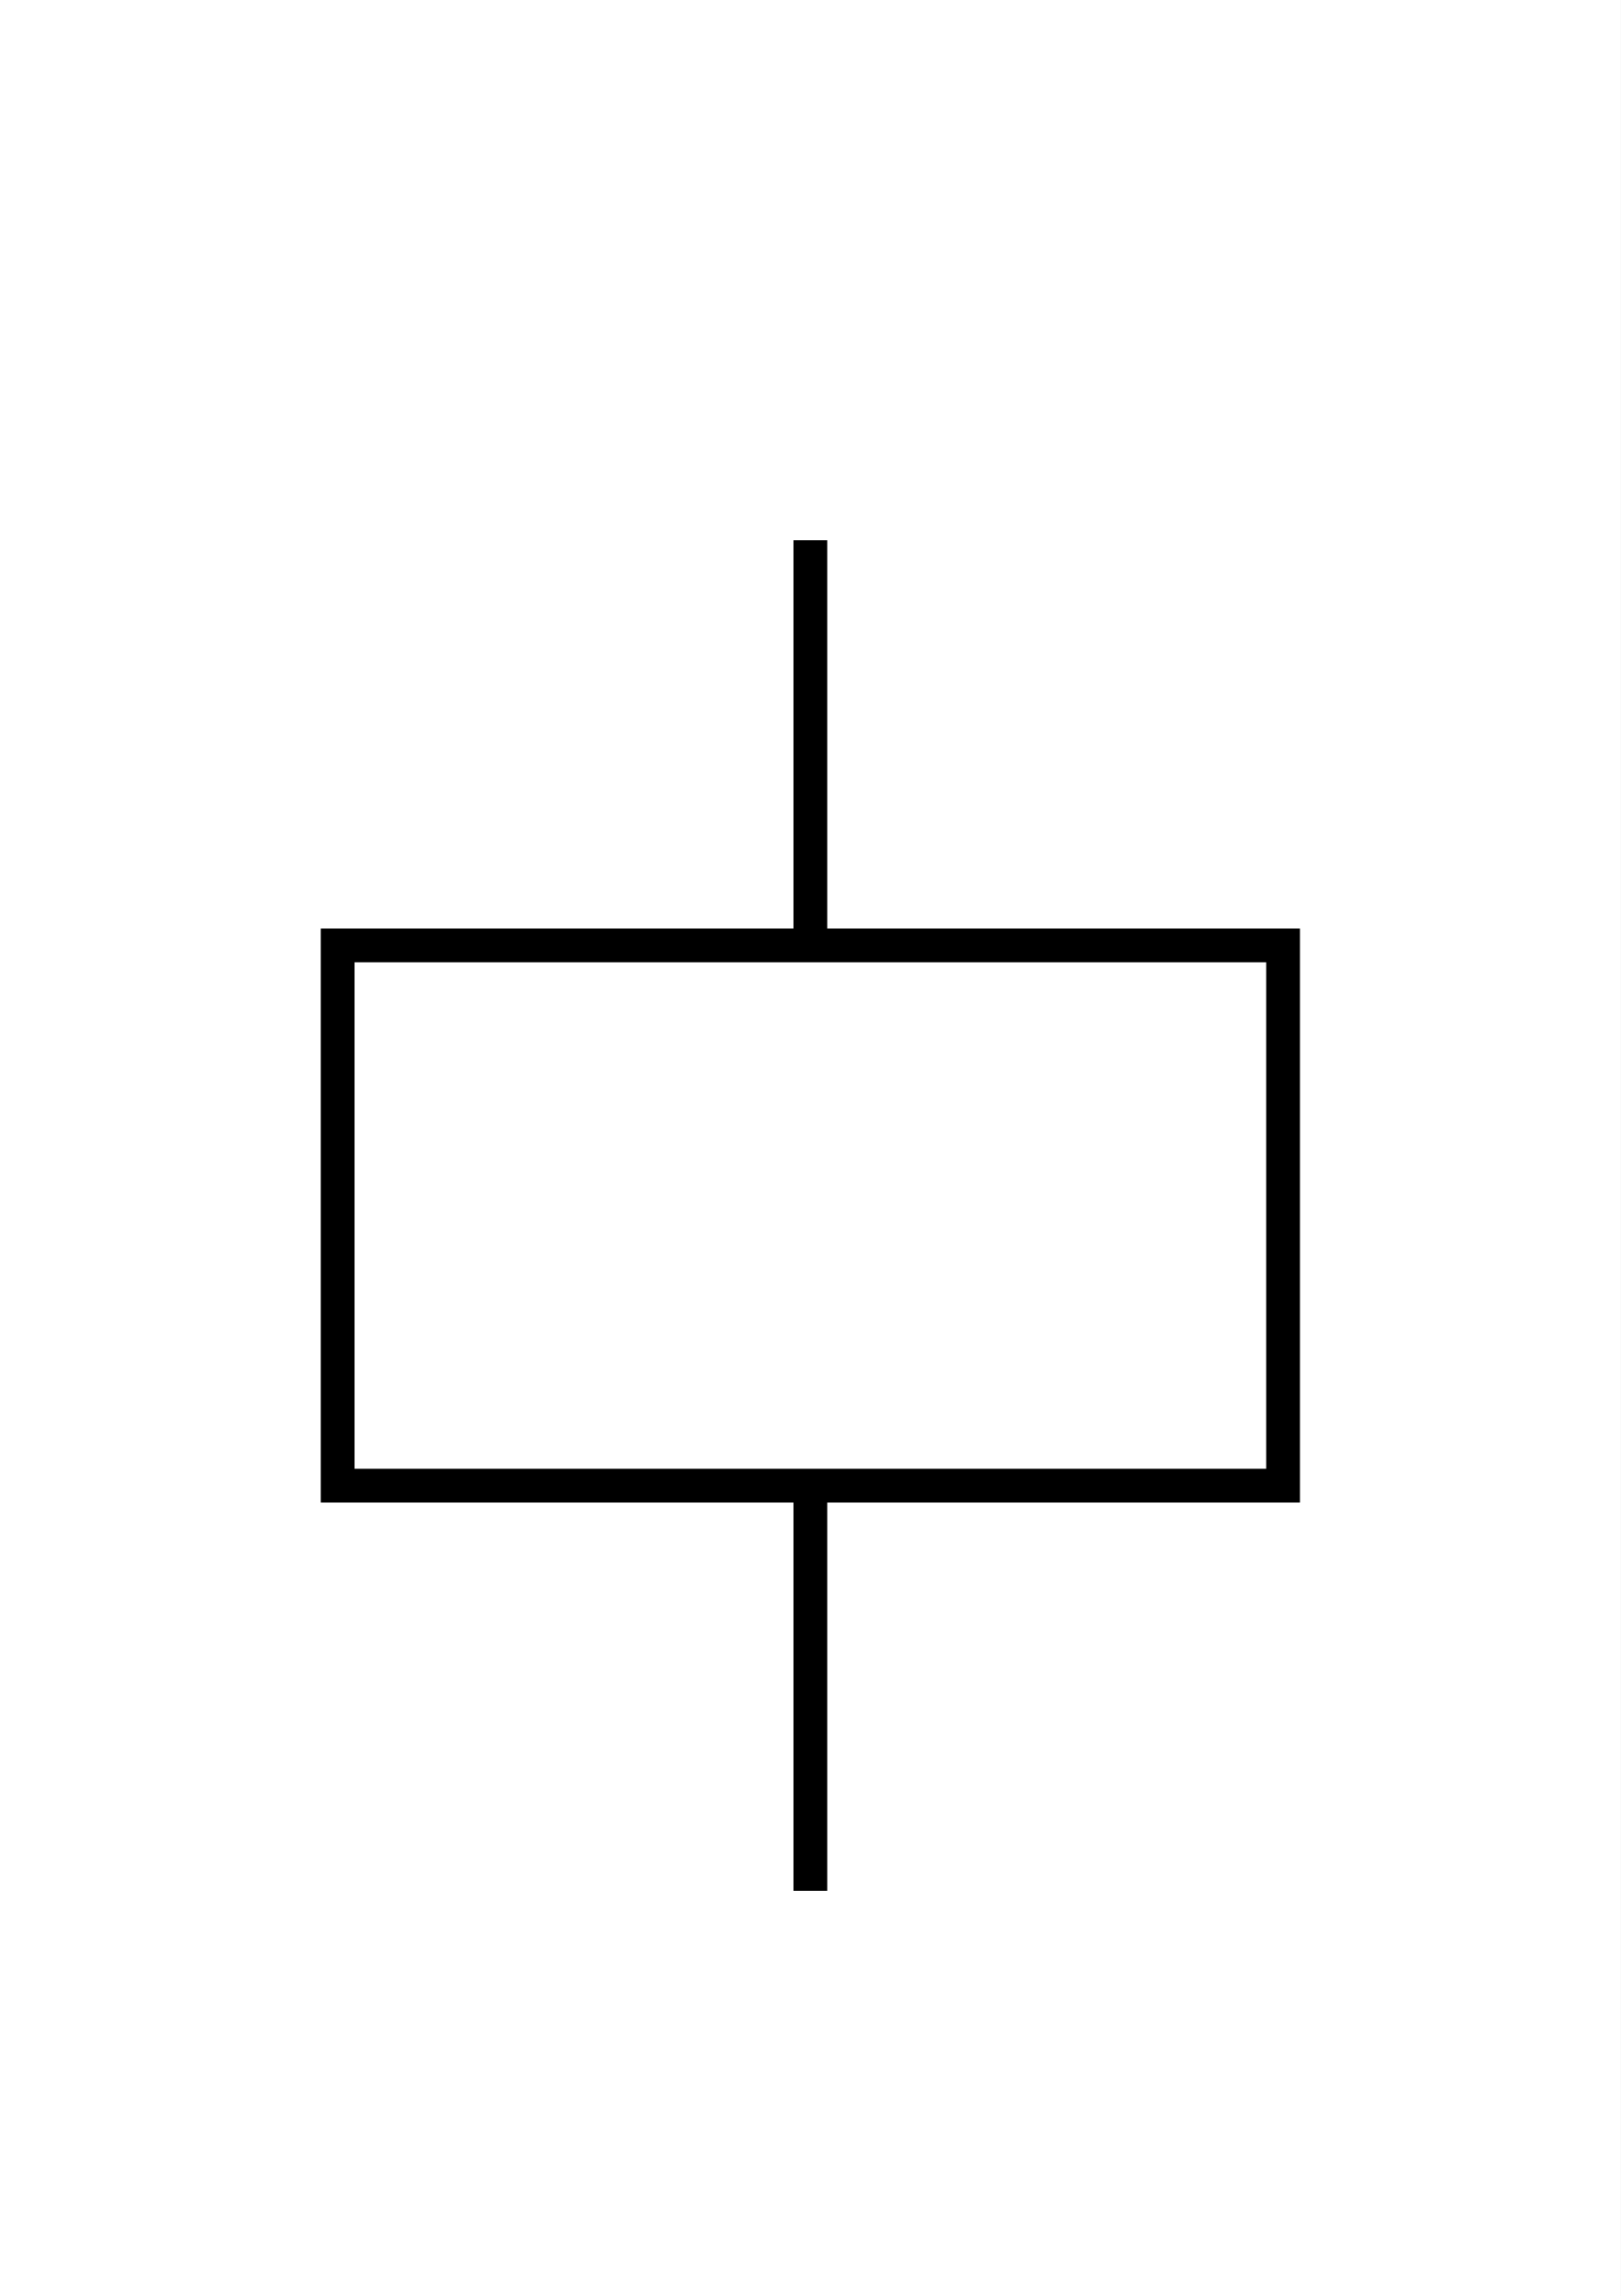
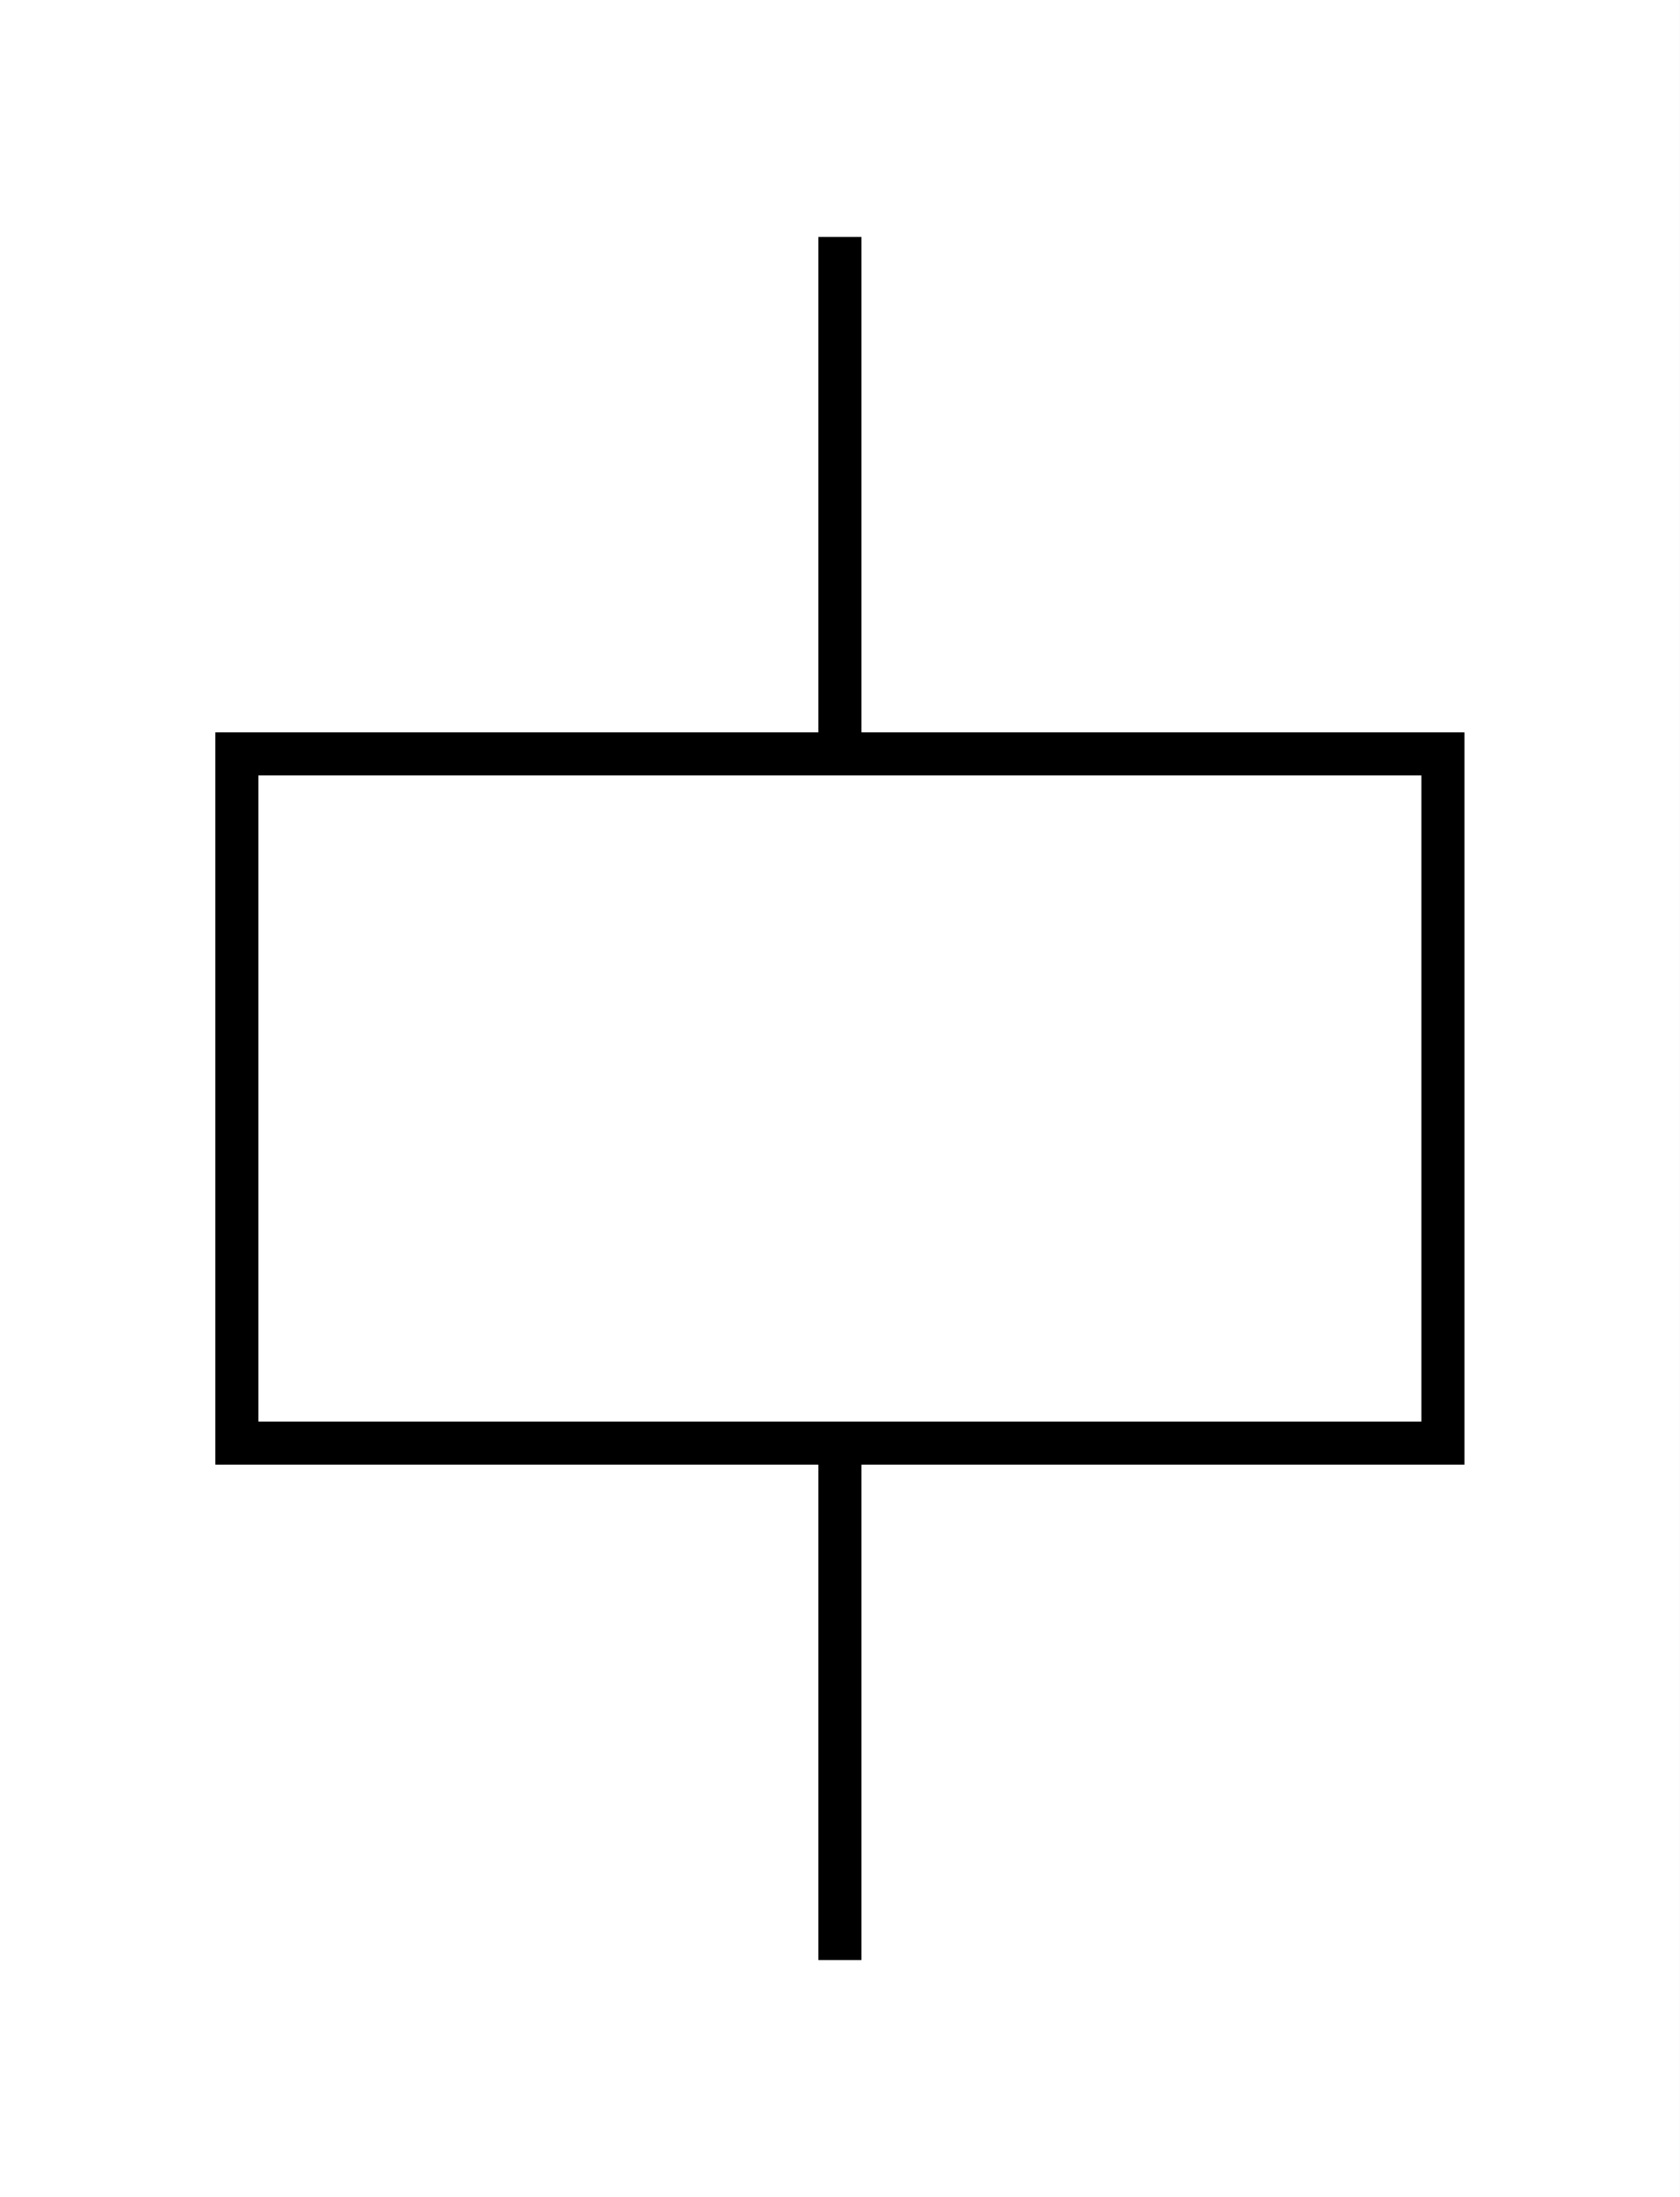
- <svg xmlns="http://www.w3.org/2000/svg" viewBox="-24.0 -36.0 48.0 68.0" width="48" height="68">
-   <rect x="-24.0" y="-36.0" width="48.0" height="68.0" fill="#ffffff" />
+ <svg xmlns="http://www.w3.org/2000/svg" viewBox="-19.5 -25.5 39 51" width="39" height="51">
+   <rect x="-19.5" y="-25.5" width="39" height="51" fill="#ffffff" />
  <rect x="-14" y="-8" width="28" height="16" rx="0" ry="0" stroke="black" stroke-width="1" fill="none" />
  <line x1="0" y1="-20" x2="0" y2="-8" stroke="black" stroke-width="1" fill="none" />
  <line x1="0" y1="8" x2="0" y2="20" stroke="black" stroke-width="1" fill="none" />
</svg>
